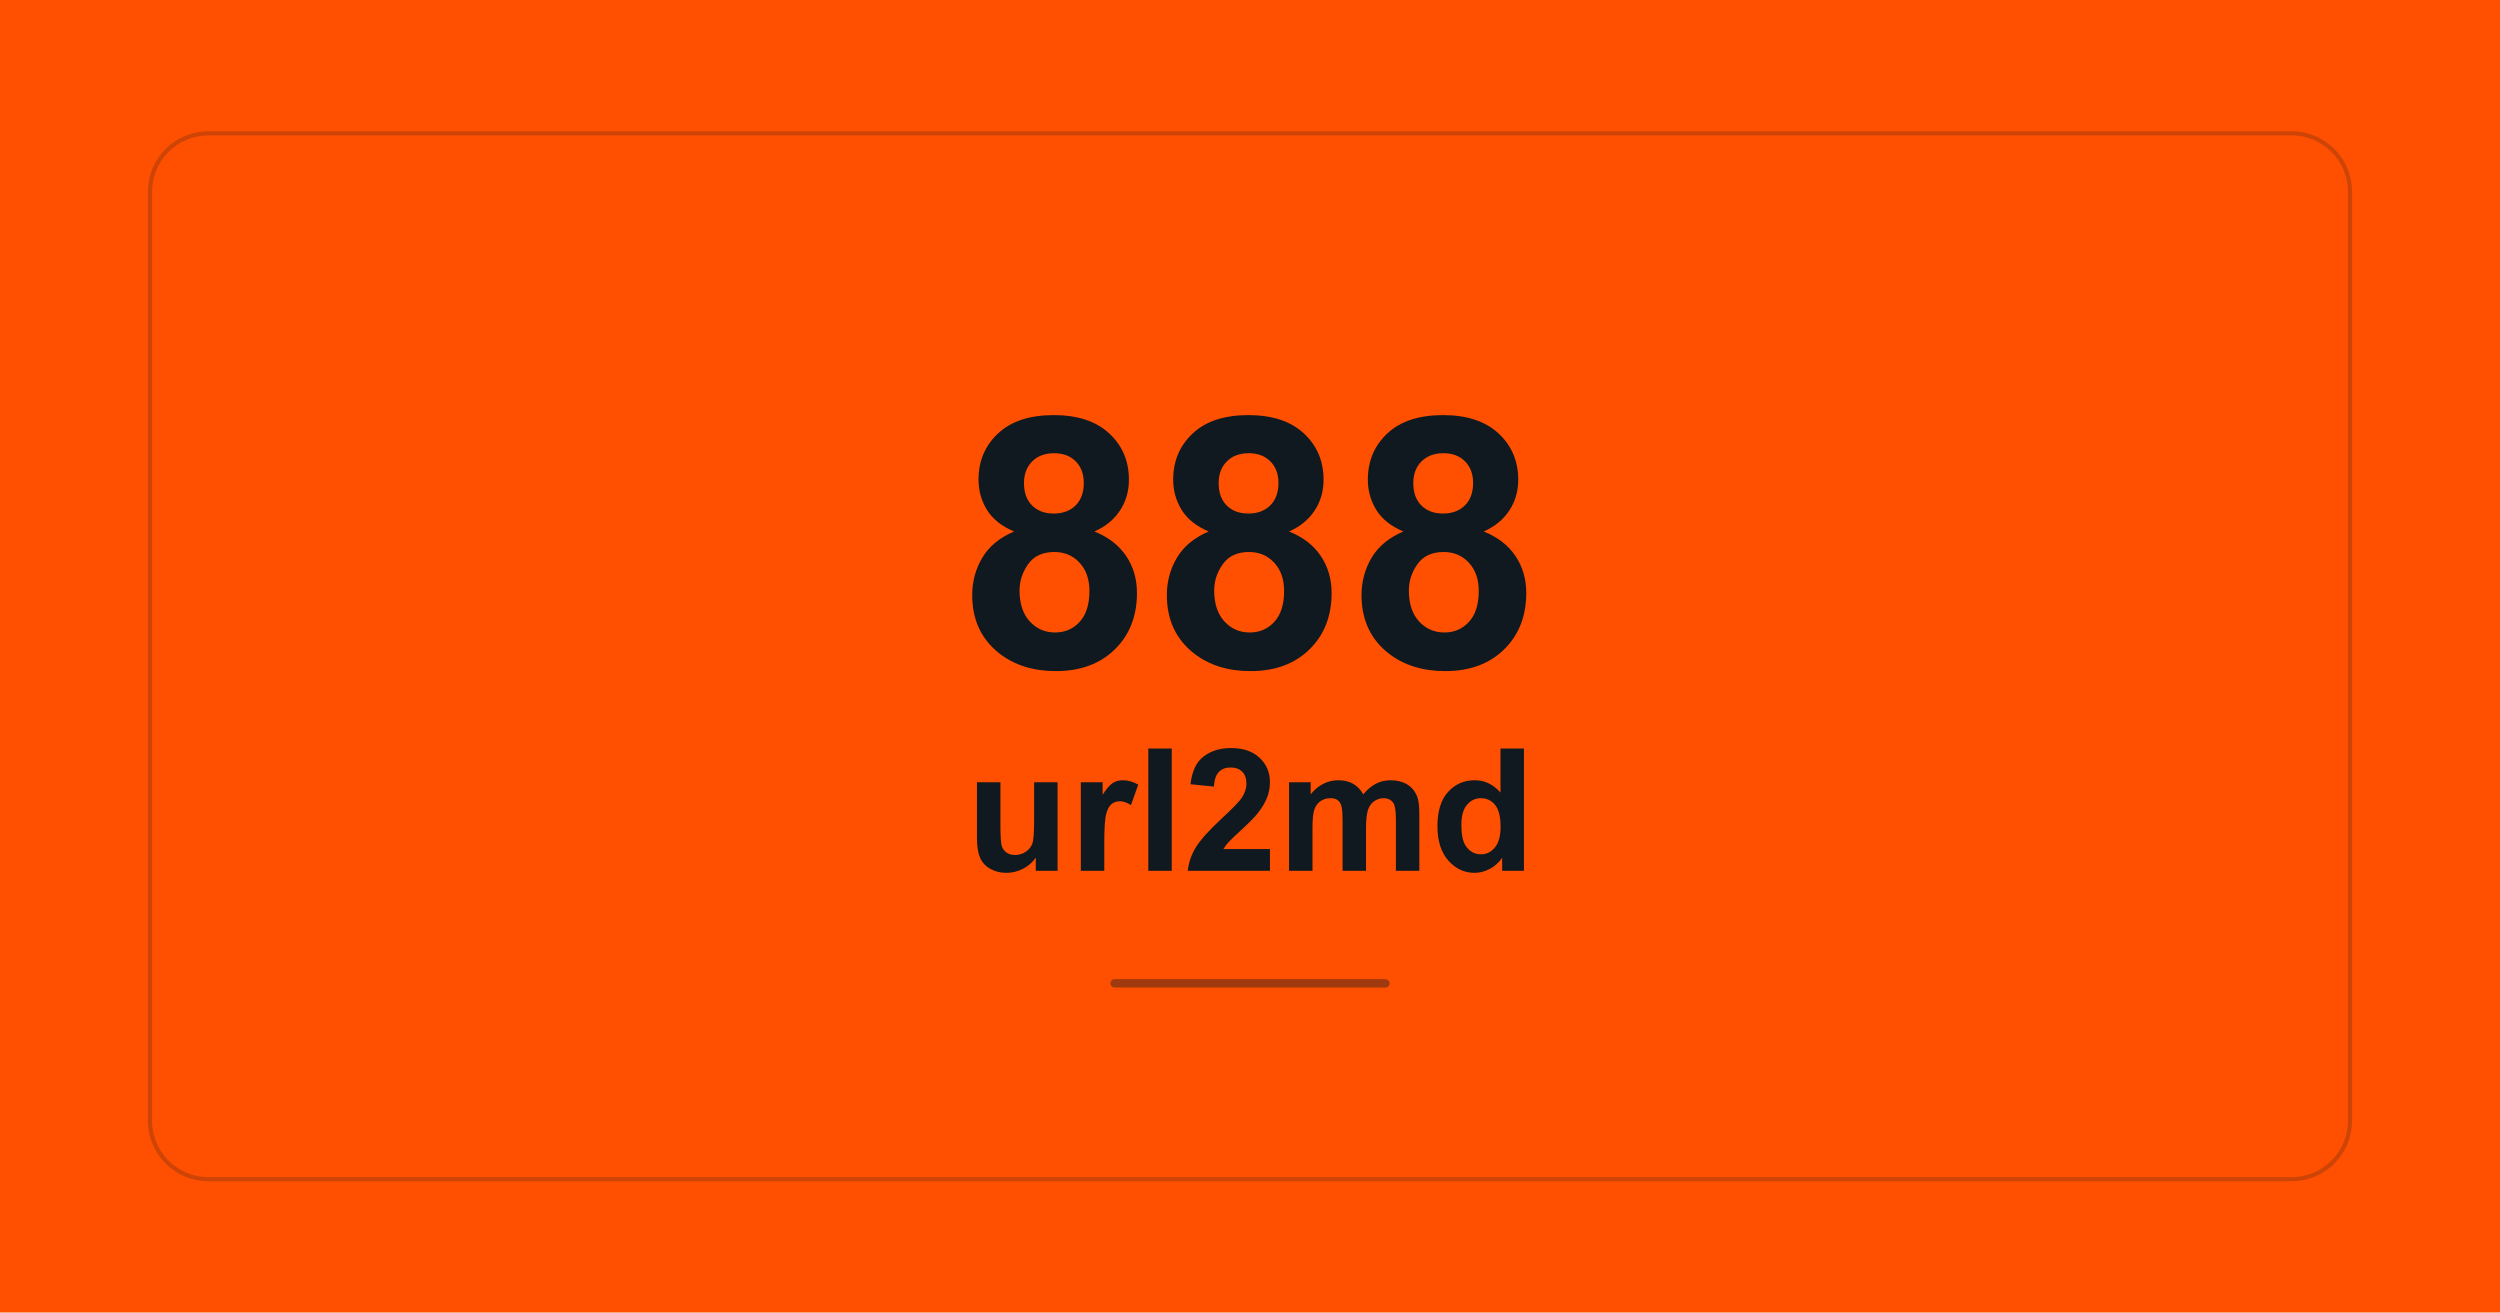
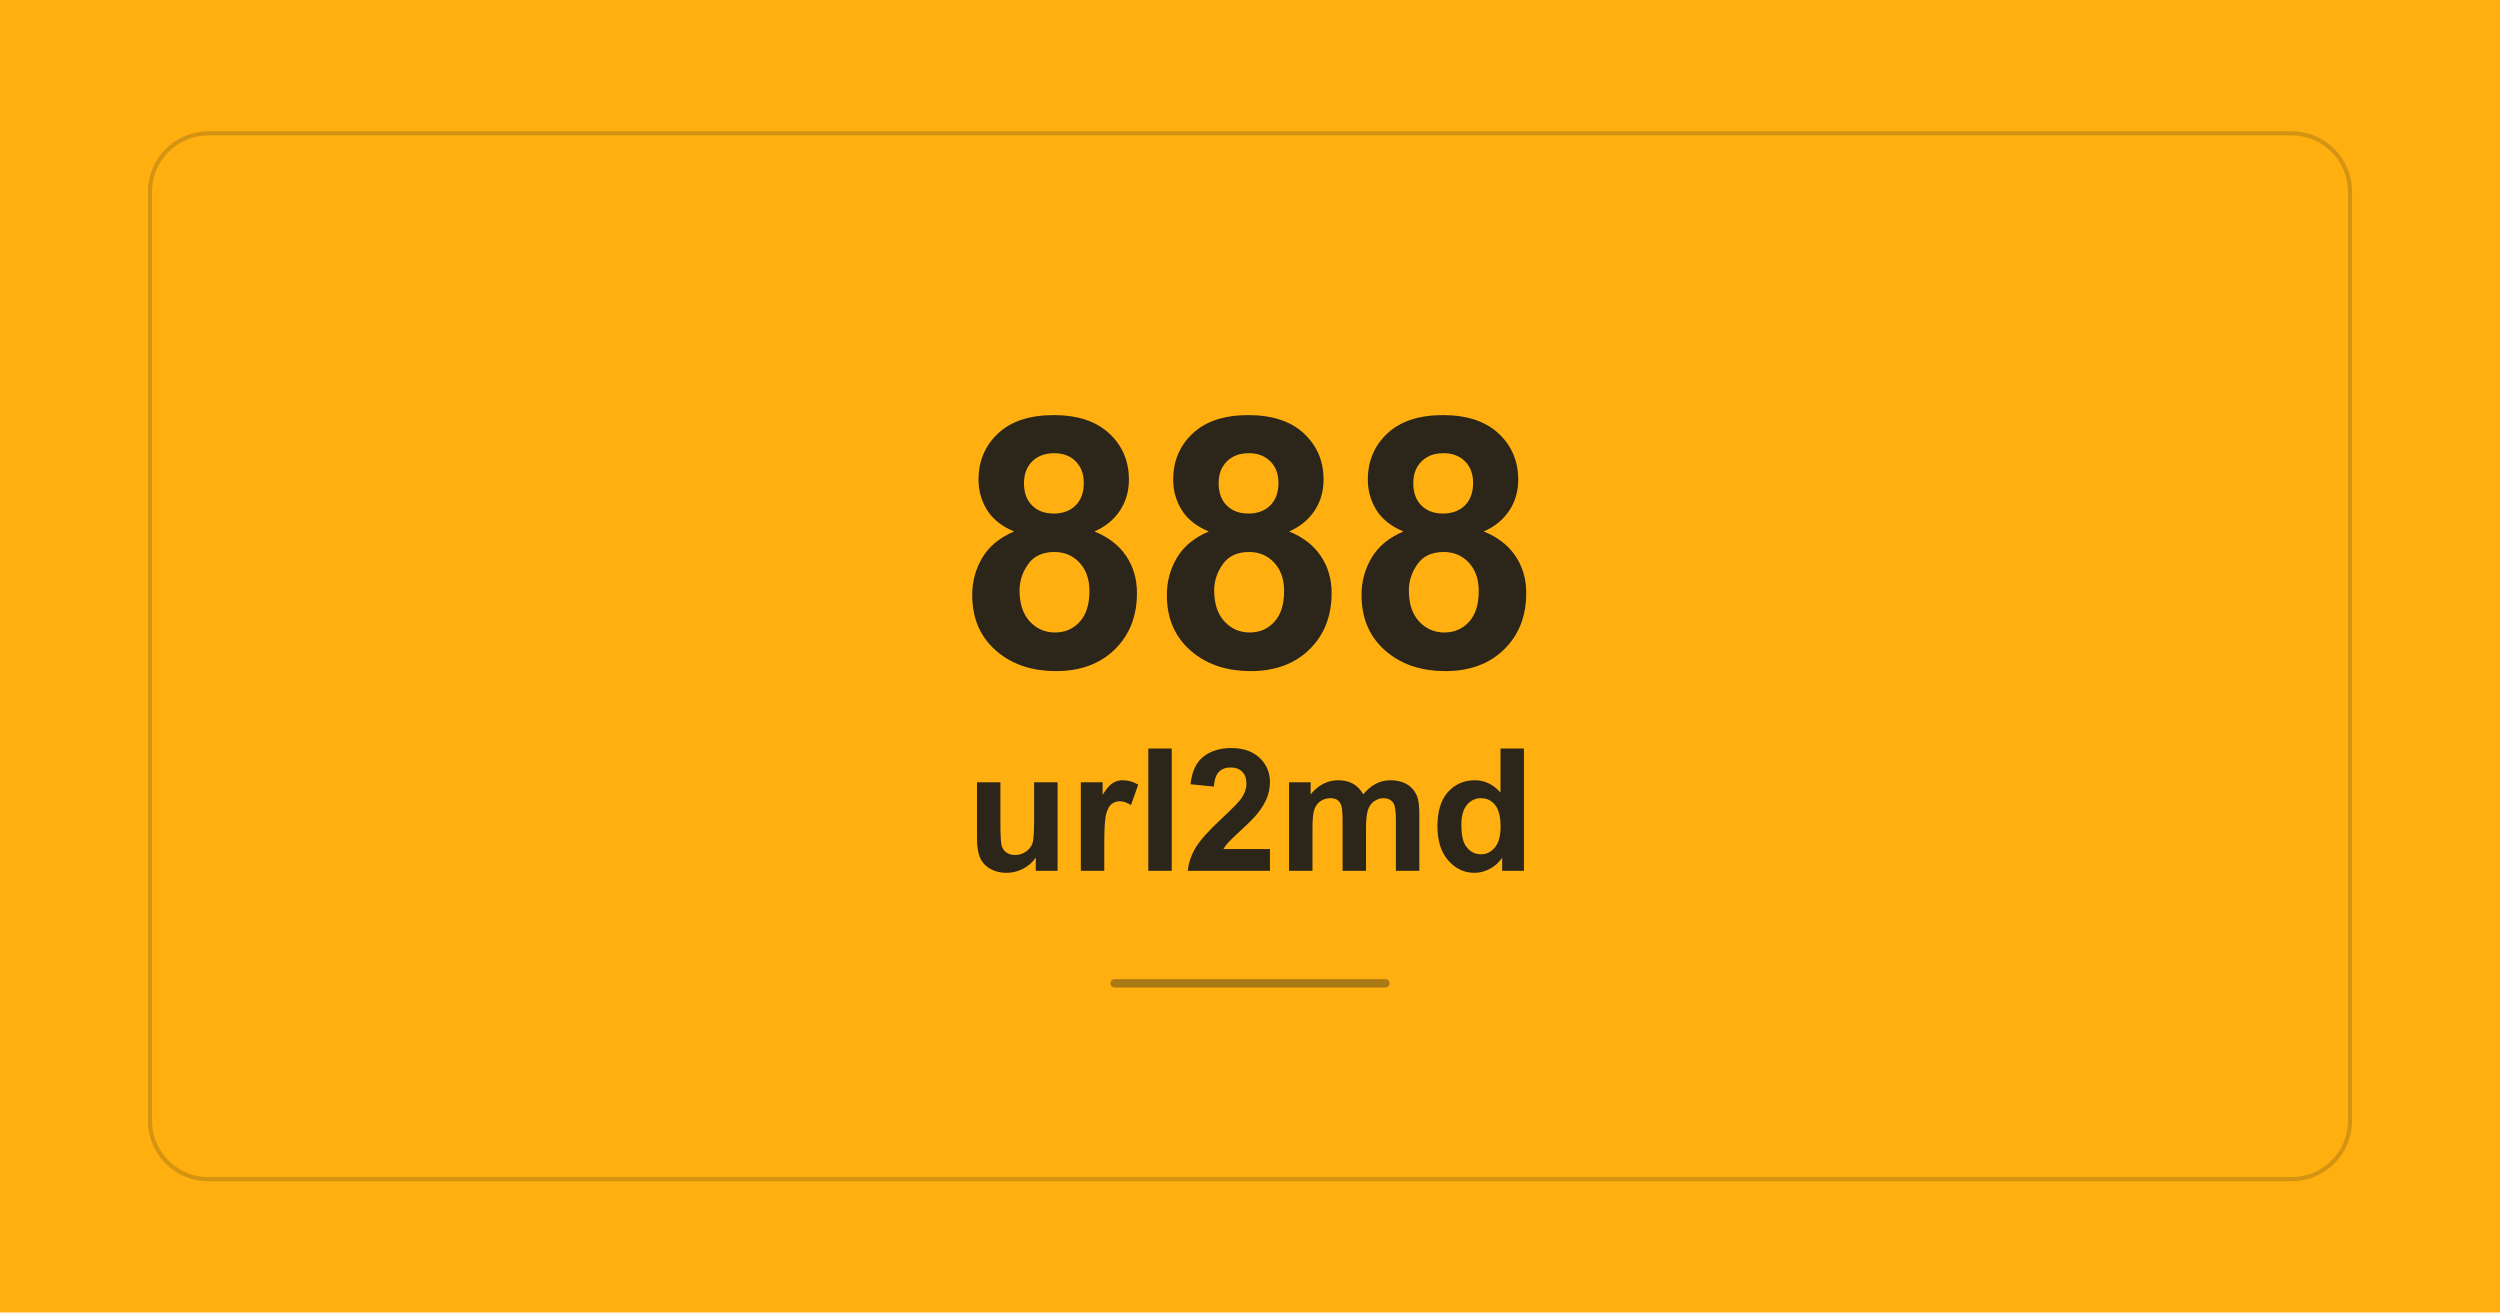
<svg xmlns="http://www.w3.org/2000/svg" width="1200" height="630" viewBox="0 0 1200 630" role="img" aria-label="888 url2md">
-   <rect width="1200" height="630" fill="#FE5000" />
-   <rect x="72" y="64" width="1056" height="502" rx="28" fill="none" stroke="#101820" stroke-opacity=".2" stroke-width="2" />
-   <path d="M486.76 255.11 Q477.81 251.34 473.75 244.74 Q469.69 238.13 469.69 230.26 Q469.69 216.80 479.09 208.03 Q488.48 199.25 505.79 199.25 Q522.93 199.25 532.41 208.03 Q541.88 216.80 541.88 230.26 Q541.88 238.63 537.53 245.15 Q533.19 251.67 525.31 255.11 Q535.32 259.13 540.53 266.84 Q545.74 274.55 545.74 284.64 Q545.74 301.30 535.11 311.71 Q524.49 322.13 506.85 322.13 Q490.45 322.13 479.54 313.52 Q466.66 303.35 466.66 285.63 Q466.66 275.87 471.50 267.71 Q476.34 259.54 486.76 255.11 Z M491.51 231.90 Q491.51 238.79 495.41 242.64 Q499.31 246.50 505.79 246.50 Q512.35 246.50 516.29 242.60 Q520.22 238.71 520.22 231.82 Q520.22 225.34 516.33 221.44 Q512.43 217.54 506.03 217.54 Q499.39 217.54 495.45 221.48 Q491.51 225.42 491.51 231.90 Z M489.38 283.41 Q489.38 292.93 494.26 298.26 Q499.14 303.59 506.44 303.59 Q513.58 303.59 518.26 298.47 Q522.93 293.34 522.93 283.66 Q522.93 275.21 518.17 270.08 Q513.42 264.96 506.12 264.96 Q497.67 264.96 493.52 270.78 Q489.38 276.61 489.38 283.41 Z M580.19 255.11 Q571.25 251.34 567.19 244.74 Q563.13 238.13 563.13 230.26 Q563.13 216.80 572.52 208.03 Q581.91 199.25 599.22 199.25 Q616.37 199.25 625.84 208.03 Q635.31 216.80 635.31 230.26 Q635.31 238.63 630.97 245.15 Q626.62 251.67 618.74 255.11 Q628.75 259.13 633.96 266.84 Q639.17 274.55 639.17 284.64 Q639.17 301.30 628.55 311.71 Q617.92 322.13 600.29 322.13 Q583.88 322.13 572.97 313.52 Q560.09 303.35 560.09 285.63 Q560.09 275.87 564.93 267.71 Q569.77 259.54 580.19 255.11 Z M584.95 231.90 Q584.95 238.79 588.84 242.64 Q592.74 246.50 599.22 246.50 Q605.78 246.50 609.72 242.60 Q613.66 238.71 613.66 231.82 Q613.66 225.34 609.76 221.44 Q605.87 217.54 599.47 217.54 Q592.82 217.54 588.88 221.48 Q584.95 225.42 584.95 231.90 Z M582.81 283.41 Q582.81 292.93 587.70 298.26 Q592.58 303.59 599.88 303.59 Q607.01 303.59 611.69 298.47 Q616.37 293.34 616.37 283.66 Q616.37 275.21 611.61 270.08 Q606.85 264.96 599.55 264.96 Q591.10 264.96 586.96 270.78 Q582.81 276.61 582.81 283.41 Z M673.62 255.11 Q664.68 251.34 660.62 244.74 Q656.56 238.13 656.56 230.26 Q656.56 216.80 665.95 208.03 Q675.35 199.25 692.65 199.25 Q709.80 199.25 719.27 208.03 Q728.75 216.80 728.75 230.26 Q728.75 238.63 724.40 245.15 Q720.05 251.67 712.18 255.11 Q722.19 259.13 727.39 266.84 Q732.60 274.55 732.60 284.64 Q732.60 301.30 721.98 311.71 Q711.36 322.13 693.72 322.13 Q677.31 322.13 666.40 313.52 Q653.53 303.35 653.53 285.63 Q653.53 275.87 658.37 267.71 Q663.21 259.54 673.62 255.11 Z M678.38 231.90 Q678.38 238.79 682.28 242.64 Q686.17 246.50 692.65 246.50 Q699.22 246.50 703.15 242.60 Q707.09 238.71 707.09 231.82 Q707.09 225.34 703.20 221.44 Q699.30 217.54 692.90 217.54 Q686.26 217.54 682.32 221.48 Q678.38 225.42 678.38 231.90 Z M676.25 283.41 Q676.25 292.93 681.13 298.26 Q686.01 303.59 693.31 303.59 Q700.45 303.59 705.12 298.47 Q709.80 293.34 709.80 283.66 Q709.80 275.21 705.04 270.08 Q700.28 264.96 692.98 264.96 Q684.53 264.96 680.39 270.78 Q676.25 276.61 676.25 283.41 Z" fill="#101820" fill-rule="evenodd" />
-   <path d="M497.18 418.00 L497.18 411.63 Q494.86 415.04 491.07 417.00 Q487.29 418.96 483.09 418.96 Q478.80 418.96 475.40 417.08 Q472.00 415.20 470.47 411.79 Q468.95 408.39 468.95 402.38 L468.95 375.48 L480.20 375.48 L480.20 395.02 Q480.20 403.99 480.82 406.01 Q481.44 408.03 483.09 409.21 Q484.73 410.39 487.25 410.39 Q490.13 410.39 492.42 408.81 Q494.70 407.23 495.54 404.89 Q496.38 402.54 496.38 393.42 L496.38 375.48 L507.63 375.48 L507.63 418.00 Z M530.05 418.00 L518.80 418.00 L518.80 375.48 L529.25 375.48 L529.25 381.52 Q531.93 377.24 534.08 375.88 Q536.22 374.52 538.94 374.52 Q542.78 374.52 546.35 376.64 L542.86 386.45 Q540.02 384.61 537.58 384.61 Q535.22 384.61 533.58 385.91 Q531.93 387.21 530.99 390.61 Q530.05 394.02 530.05 404.87 Z M551.19 418.00 L551.19 359.30 L562.44 359.30 L562.44 418.00 Z M609.57 407.55 L609.57 418.00 L570.13 418.00 Q570.77 412.07 573.97 406.77 Q577.18 401.46 586.63 392.70 Q594.23 385.61 595.96 383.09 Q598.28 379.60 598.28 376.20 Q598.28 372.44 596.26 370.41 Q594.23 368.39 590.67 368.39 Q587.15 368.39 585.07 370.51 Q582.98 372.64 582.66 377.56 L571.45 376.44 Q572.45 367.15 577.74 363.11 Q583.02 359.06 590.95 359.06 Q599.64 359.06 604.60 363.75 Q609.57 368.43 609.57 375.40 Q609.57 379.36 608.15 382.95 Q606.73 386.53 603.64 390.45 Q601.60 393.06 596.28 397.94 Q590.95 402.83 589.53 404.43 Q588.11 406.03 587.23 407.55 Z M618.74 375.48 L629.11 375.48 L629.11 381.28 Q634.67 374.52 642.36 374.52 Q646.45 374.52 649.45 376.20 Q652.45 377.88 654.37 381.28 Q657.18 377.88 660.42 376.20 Q663.66 374.52 667.35 374.52 Q672.03 374.52 675.27 376.42 Q678.52 378.32 680.12 382.00 Q681.28 384.73 681.28 390.81 L681.28 418.00 L670.03 418.00 L670.03 393.70 Q670.03 387.37 668.87 385.53 Q667.31 383.13 664.06 383.13 Q661.70 383.13 659.62 384.57 Q657.54 386.01 656.62 388.79 Q655.69 391.57 655.69 397.58 L655.69 418.00 L644.44 418.00 L644.44 394.70 Q644.44 388.49 643.84 386.69 Q643.24 384.89 641.98 384.01 Q640.72 383.13 638.56 383.13 Q635.96 383.13 633.87 384.53 Q631.79 385.93 630.89 388.57 Q629.99 391.21 629.99 397.34 L629.99 418.00 L618.74 418.00 Z M731.49 418.00 L721.04 418.00 L721.04 411.75 Q718.44 415.40 714.89 417.18 Q711.35 418.96 707.75 418.96 Q700.42 418.96 695.19 413.06 Q689.97 407.15 689.97 396.58 Q689.97 385.77 695.05 380.14 Q700.14 374.52 707.91 374.52 Q715.03 374.52 720.24 380.44 L720.24 359.30 L731.49 359.30 Z M701.46 395.82 Q701.46 402.63 703.34 405.67 Q706.06 410.07 710.95 410.07 Q714.83 410.07 717.55 406.77 Q720.28 403.47 720.28 396.90 Q720.28 389.57 717.63 386.35 Q714.99 383.13 710.87 383.13 Q706.86 383.13 704.16 386.31 Q701.46 389.49 701.46 395.82 Z" fill="#101820" fill-rule="evenodd" />
-   <path d="M535 472h130" stroke="#101820" stroke-width="4" stroke-linecap="round" opacity=".4" />
+   <rect width="1200" height="630" fill="#FFB010" />
+   <rect x="72" y="64" width="1056" height="502" rx="28" fill="none" stroke="#2B251A" stroke-opacity=".2" stroke-width="2" />
+   <path d="M486.76 255.11 Q477.81 251.34 473.75 244.74 Q469.69 238.13 469.69 230.26 Q469.69 216.80 479.09 208.03 Q488.48 199.25 505.79 199.25 Q522.93 199.25 532.41 208.03 Q541.88 216.80 541.88 230.26 Q541.88 238.63 537.53 245.15 Q533.19 251.67 525.31 255.11 Q535.32 259.13 540.53 266.84 Q545.74 274.55 545.74 284.64 Q545.74 301.30 535.11 311.71 Q524.49 322.13 506.85 322.13 Q490.45 322.13 479.54 313.52 Q466.66 303.35 466.66 285.63 Q466.66 275.87 471.50 267.71 Q476.34 259.54 486.76 255.11 Z M491.51 231.90 Q491.51 238.79 495.41 242.64 Q499.31 246.50 505.79 246.50 Q512.35 246.50 516.29 242.60 Q520.22 238.71 520.22 231.82 Q520.22 225.34 516.33 221.44 Q512.43 217.54 506.03 217.54 Q499.39 217.54 495.45 221.48 Q491.51 225.42 491.51 231.90 Z M489.38 283.41 Q489.38 292.93 494.26 298.26 Q499.14 303.59 506.44 303.59 Q513.58 303.59 518.26 298.47 Q522.93 293.34 522.93 283.66 Q522.93 275.21 518.17 270.08 Q513.42 264.96 506.12 264.96 Q497.67 264.96 493.52 270.78 Q489.38 276.61 489.38 283.41 Z M580.19 255.11 Q571.25 251.34 567.19 244.74 Q563.13 238.13 563.13 230.26 Q563.13 216.80 572.52 208.03 Q581.91 199.25 599.22 199.25 Q616.37 199.25 625.84 208.03 Q635.31 216.80 635.31 230.26 Q635.31 238.63 630.97 245.15 Q626.62 251.67 618.74 255.11 Q628.75 259.13 633.96 266.84 Q639.17 274.55 639.17 284.64 Q639.17 301.30 628.55 311.71 Q617.92 322.13 600.29 322.13 Q583.88 322.13 572.97 313.52 Q560.09 303.35 560.09 285.63 Q560.09 275.87 564.93 267.71 Q569.77 259.54 580.19 255.11 Z M584.95 231.90 Q584.95 238.79 588.84 242.64 Q592.74 246.50 599.22 246.50 Q605.78 246.50 609.72 242.60 Q613.66 238.71 613.66 231.82 Q613.66 225.34 609.76 221.44 Q605.87 217.54 599.47 217.54 Q592.82 217.54 588.88 221.48 Q584.95 225.42 584.95 231.90 Z M582.81 283.41 Q582.81 292.93 587.70 298.26 Q592.58 303.59 599.88 303.59 Q607.01 303.59 611.69 298.47 Q616.37 293.34 616.37 283.66 Q616.37 275.21 611.61 270.08 Q606.85 264.96 599.55 264.96 Q591.10 264.96 586.96 270.78 Q582.81 276.61 582.81 283.41 Z M673.62 255.11 Q664.68 251.34 660.62 244.74 Q656.56 238.13 656.56 230.26 Q656.56 216.80 665.95 208.03 Q675.35 199.25 692.65 199.25 Q709.80 199.25 719.27 208.03 Q728.75 216.80 728.75 230.26 Q728.75 238.63 724.40 245.15 Q720.05 251.67 712.18 255.11 Q722.19 259.13 727.39 266.84 Q732.60 274.55 732.60 284.64 Q732.60 301.30 721.98 311.71 Q711.36 322.13 693.72 322.13 Q677.31 322.13 666.40 313.52 Q653.53 303.35 653.53 285.63 Q653.53 275.87 658.37 267.71 Q663.21 259.54 673.62 255.11 Z M678.38 231.90 Q678.38 238.79 682.28 242.64 Q686.17 246.50 692.65 246.50 Q699.22 246.50 703.15 242.60 Q707.09 238.71 707.09 231.82 Q707.09 225.34 703.20 221.44 Q699.30 217.54 692.90 217.54 Q686.26 217.54 682.32 221.48 Q678.38 225.42 678.38 231.90 Z M676.25 283.41 Q676.25 292.93 681.13 298.26 Q686.01 303.59 693.31 303.59 Q700.45 303.59 705.12 298.47 Q709.80 293.34 709.80 283.66 Q709.80 275.21 705.04 270.08 Q700.28 264.96 692.98 264.96 Q684.53 264.96 680.39 270.78 Q676.25 276.61 676.25 283.41 Z" fill="#2B251A" fill-rule="evenodd" />
+   <path d="M497.18 418.00 L497.18 411.63 Q494.86 415.04 491.07 417.00 Q487.29 418.96 483.09 418.96 Q478.80 418.96 475.40 417.08 Q472.00 415.20 470.47 411.79 Q468.95 408.39 468.95 402.38 L468.95 375.48 L480.20 375.48 L480.20 395.02 Q480.20 403.99 480.82 406.01 Q481.44 408.03 483.09 409.21 Q484.73 410.39 487.25 410.39 Q490.13 410.39 492.42 408.81 Q494.70 407.23 495.54 404.89 Q496.38 402.54 496.38 393.42 L496.38 375.48 L507.63 375.48 L507.63 418.00 Z M530.05 418.00 L518.80 418.00 L518.80 375.48 L529.25 375.48 L529.25 381.52 Q531.93 377.24 534.08 375.88 Q536.22 374.52 538.94 374.52 Q542.78 374.52 546.35 376.64 L542.86 386.45 Q540.02 384.61 537.58 384.61 Q535.22 384.61 533.58 385.91 Q531.93 387.21 530.99 390.61 Q530.05 394.02 530.05 404.87 Z M551.19 418.00 L551.19 359.30 L562.44 359.30 L562.44 418.00 Z M609.57 407.55 L609.57 418.00 L570.13 418.00 Q570.77 412.07 573.97 406.77 Q577.18 401.46 586.63 392.70 Q594.23 385.61 595.96 383.09 Q598.28 379.60 598.28 376.20 Q598.28 372.44 596.26 370.41 Q594.23 368.39 590.67 368.39 Q587.15 368.39 585.07 370.51 Q582.98 372.64 582.66 377.56 L571.45 376.44 Q572.45 367.15 577.74 363.11 Q583.02 359.06 590.95 359.06 Q599.64 359.06 604.60 363.75 Q609.57 368.43 609.57 375.40 Q609.57 379.36 608.15 382.95 Q606.73 386.53 603.64 390.45 Q601.60 393.06 596.28 397.94 Q590.95 402.83 589.53 404.43 Q588.11 406.03 587.23 407.55 Z M618.74 375.48 L629.11 375.48 L629.11 381.28 Q634.67 374.52 642.36 374.52 Q646.45 374.52 649.45 376.20 Q652.45 377.88 654.37 381.28 Q657.18 377.88 660.42 376.20 Q663.66 374.52 667.35 374.52 Q672.03 374.52 675.27 376.42 Q678.52 378.32 680.12 382.00 Q681.28 384.73 681.28 390.81 L681.28 418.00 L670.03 418.00 L670.03 393.70 Q670.03 387.37 668.87 385.53 Q667.31 383.13 664.06 383.13 Q661.70 383.13 659.62 384.57 Q657.54 386.01 656.62 388.79 Q655.69 391.57 655.69 397.58 L655.69 418.00 L644.44 418.00 L644.44 394.70 Q644.44 388.49 643.84 386.69 Q643.24 384.89 641.98 384.01 Q640.72 383.13 638.56 383.13 Q635.96 383.13 633.87 384.53 Q631.79 385.93 630.89 388.57 Q629.99 391.21 629.99 397.34 L629.99 418.00 L618.74 418.00 Z M731.49 418.00 L721.04 418.00 L721.04 411.75 Q718.44 415.40 714.89 417.18 Q711.35 418.96 707.75 418.96 Q700.42 418.96 695.19 413.06 Q689.97 407.15 689.97 396.58 Q689.97 385.77 695.05 380.14 Q700.14 374.52 707.91 374.52 Q715.03 374.52 720.24 380.44 L720.24 359.30 L731.49 359.30 Z M701.46 395.82 Q701.46 402.63 703.34 405.67 Q706.06 410.07 710.95 410.07 Q714.83 410.07 717.55 406.77 Q720.28 403.47 720.28 396.90 Q720.28 389.57 717.63 386.35 Q714.99 383.13 710.87 383.13 Q706.86 383.13 704.16 386.31 Q701.46 389.49 701.46 395.82 Z" fill="#2B251A" fill-rule="evenodd" />
+   <path d="M535 472h130" stroke="#2B251A" stroke-width="4" stroke-linecap="round" opacity=".4" />
</svg>
